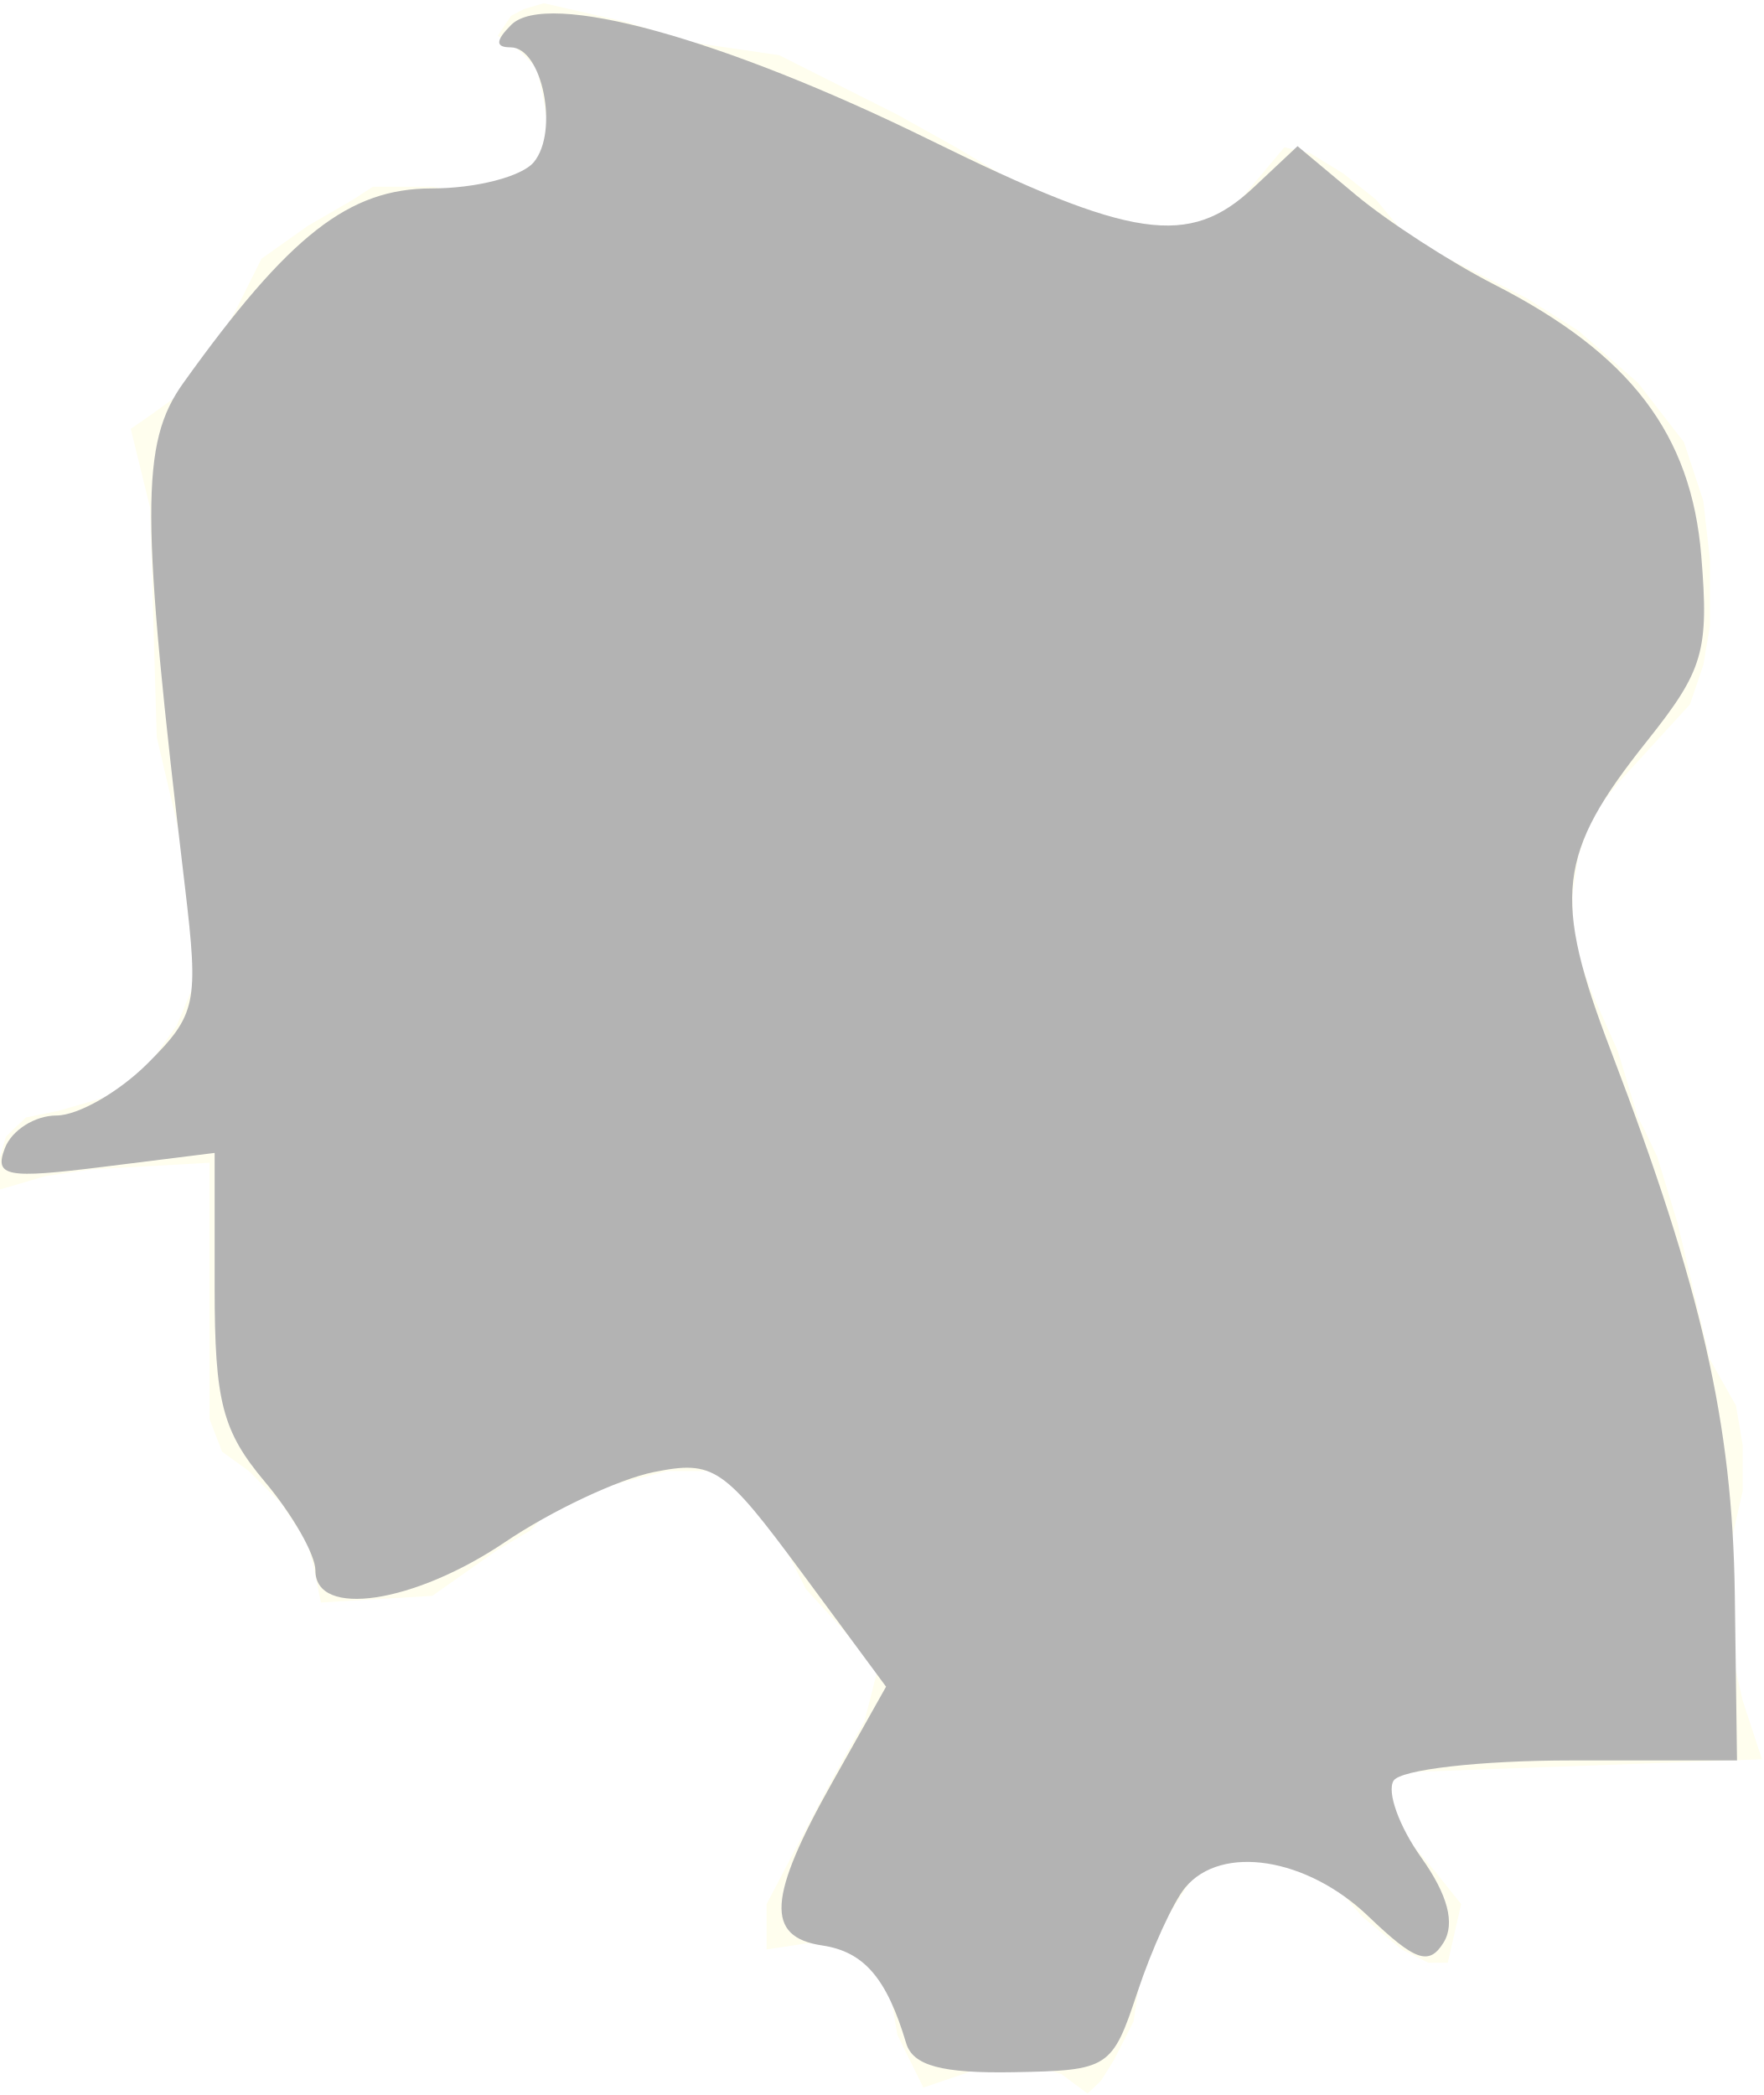
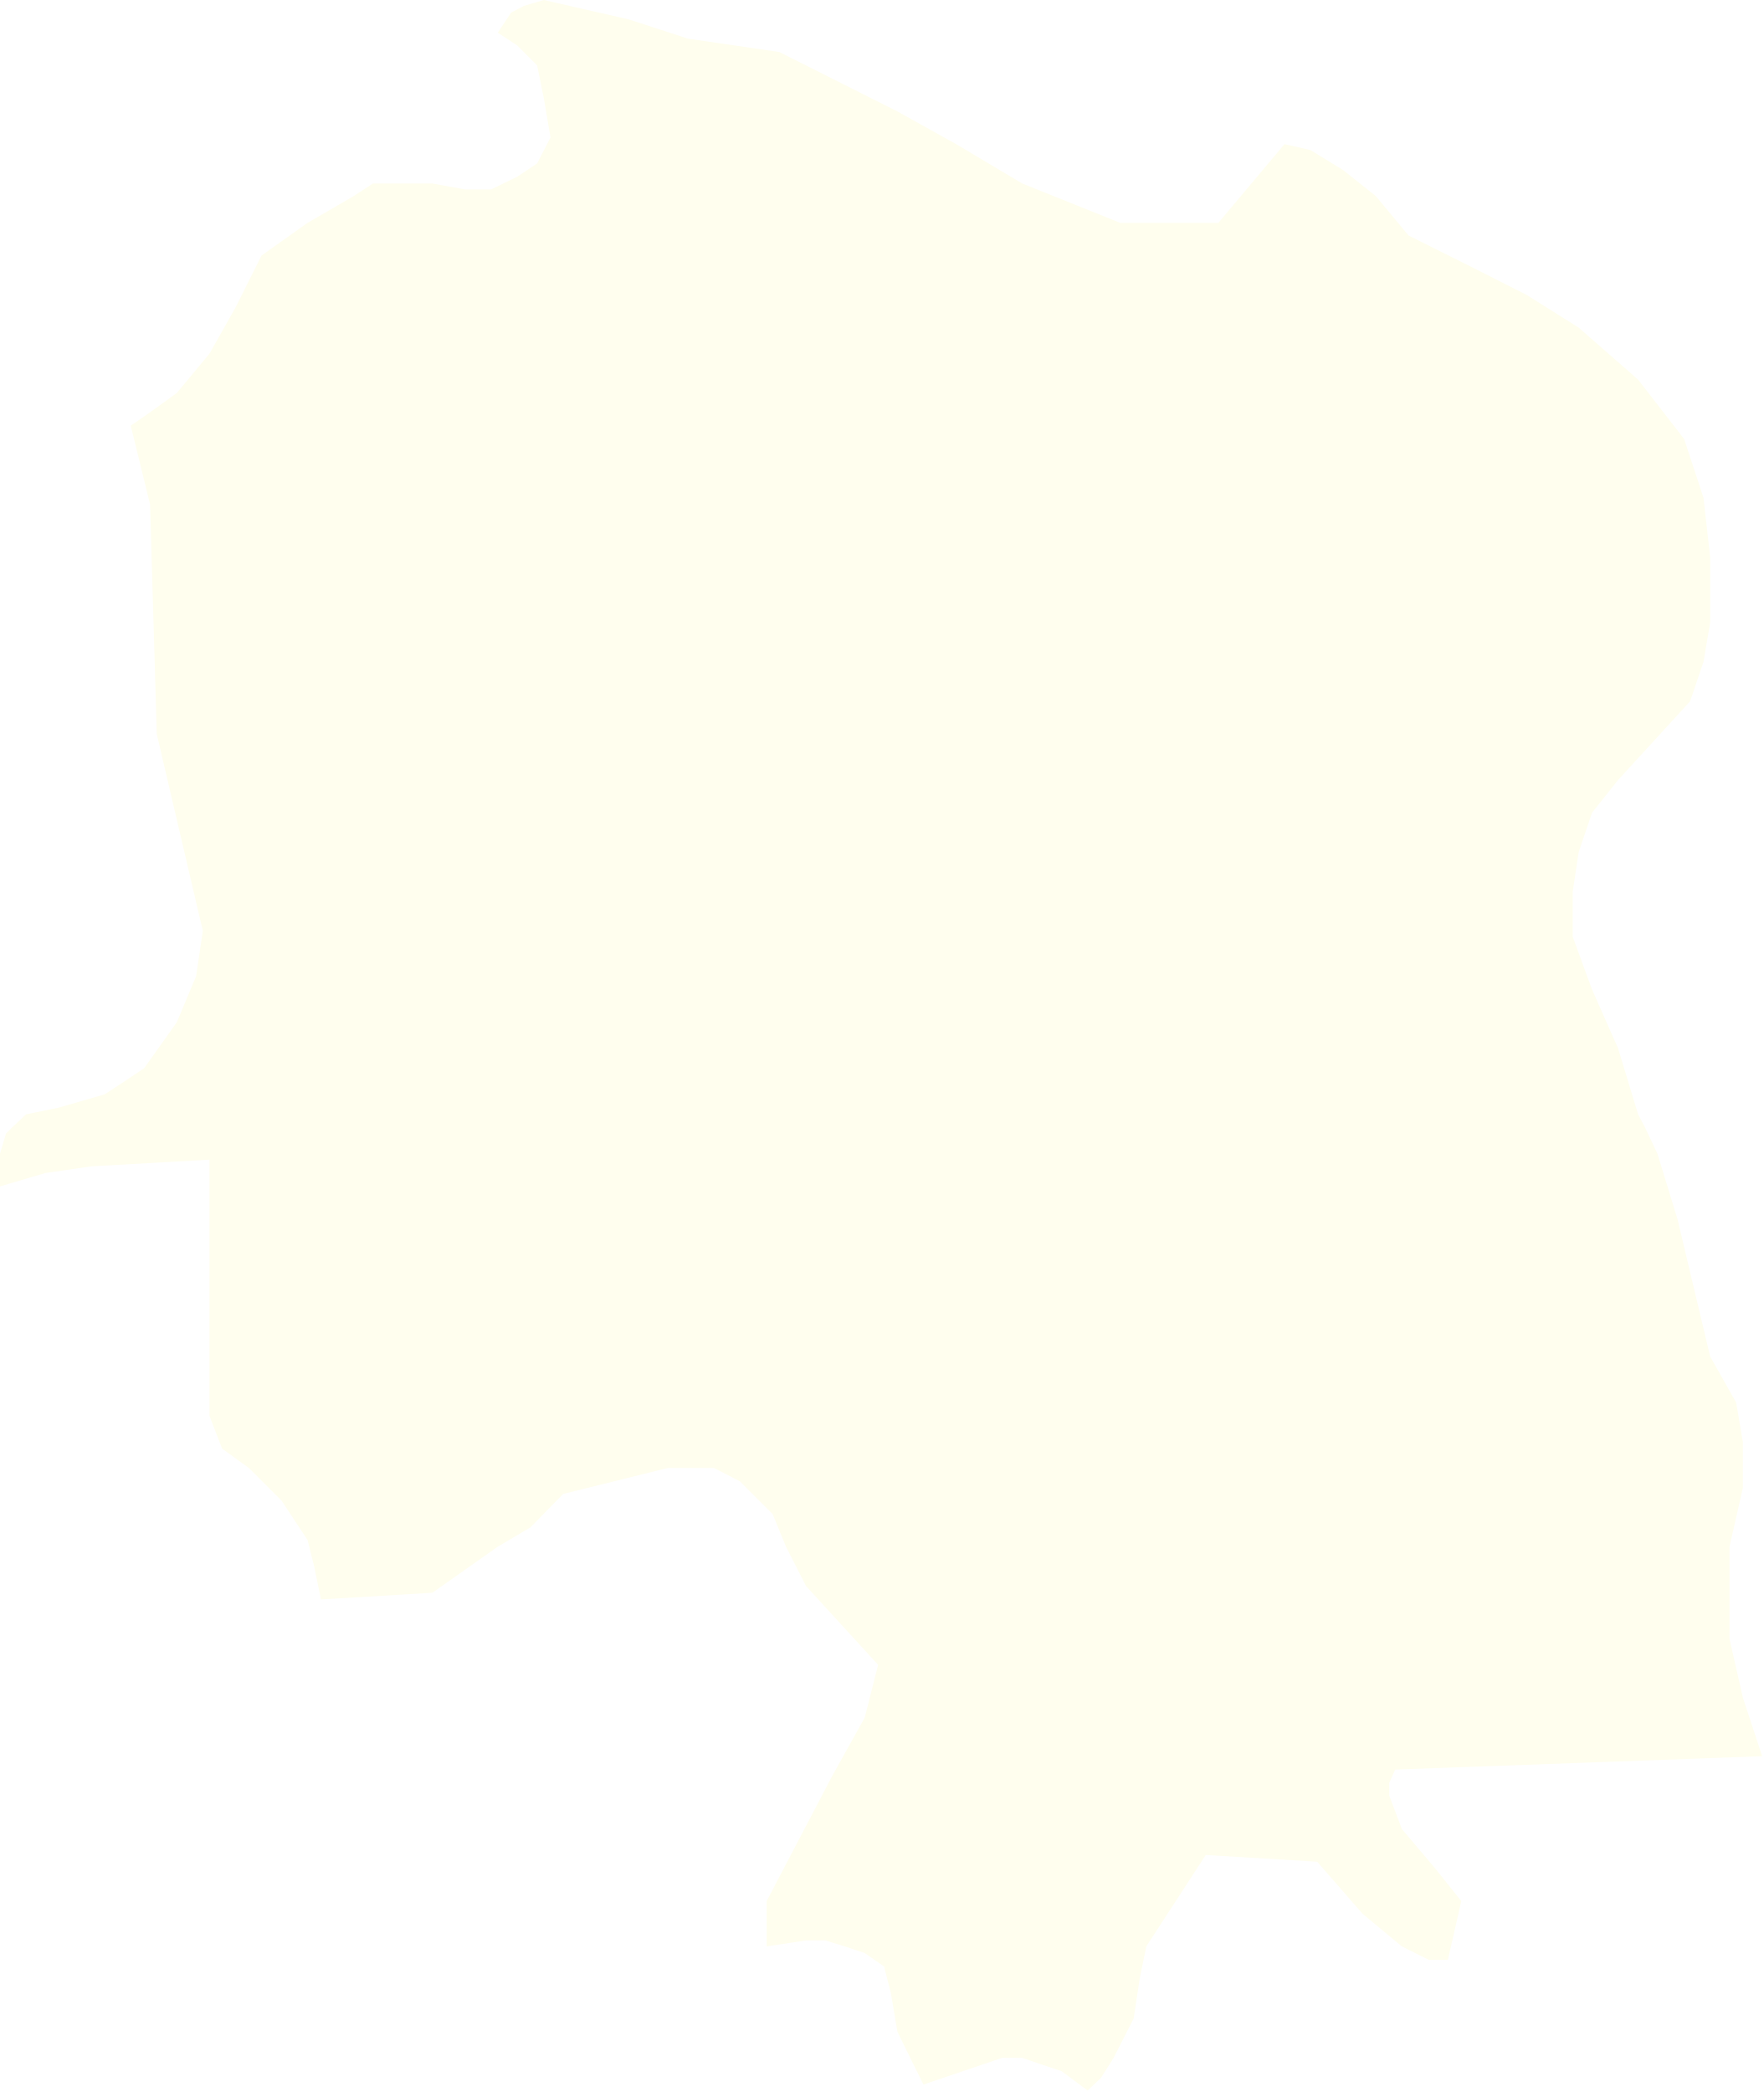
- <svg xmlns="http://www.w3.org/2000/svg" width="250" height="297" id="svg12097" version="1.1">
-   <defs id="defs12099" />
-   <g id="layer1" transform="translate(0,-755.3622)">
-     <g transform="matrix(0.1053075,0,0,0.1053075,-1611.415,-605.7044)" class="com.sun.star.drawing.CustomShape" id="g426">
+ <svg xmlns="http://www.w3.org/2000/svg" width="2374" height="2816" id="svg9761" version="1.1">
+   <defs id="defs9763" />
+   <g id="layer1" transform="translate(0,1763.638)">
+     <g transform="translate(-15302,-14692.638)" class="com.sun.star.drawing.CustomShape" id="g426">
      <g id="g428">
        <path style="fill:#fffeee;stroke:none" d="m 16766,15743 0,0 -35,-26 -27,-9 -26,-9 -27,0 -53,18 -53,18 0,0 -35,-71 0,0 -9,-53 -9,-35 -26,-18 -27,-9 -26,-8 -26,0 -53,8 0,0 0,-61 0,0 88,-168 44,-79 18,-71 0,0 -97,-106 -27,-53 -18,-44 0,0 -44,-44 -35,-18 -26,0 -36,0 0,0 -141,35 0,0 -44,45 -44,26 -88,62 0,0 -150,9 0,0 -9,-44 -9,-36 -35,-53 -44,-44 -36,-26 0,0 -17,-44 0,0 0,-345 0,0 -159,9 -62,9 -61,18 0,0 0,-44 8,-27 9,-9 18,-17 44,-9 62,-18 0,0 26,-17 27,-18 44,-62 26,-62 9,-61 0,0 -62,-265 0,0 -9,-309 0,0 -26,-106 0,0 26,-18 36,-26 44,-53 35,-62 35,-70 0,0 62,-44 62,-36 26,-17 36,0 44,0 44,8 0,0 35,0 35,-17 27,-18 18,-35 0,0 -9,-53 -9,-44 -27,-27 -26,-17 0,0 18,-27 17,-9 27,-8 35,8 79,18 80,26 0,0 123,18 0,0 159,80 79,44 89,53 0,0 132,53 0,0 132,0 0,0 89,-106 0,0 35,8 44,27 44,35 44,53 0,0 88,44 0,0 71,36 70,44 80,70 62,80 0,0 26,79 9,80 0,44 0,44 -9,53 -18,53 0,0 -97,106 -35,44 -18,53 -8,53 0,61 26,71 35,79 0,0 27,89 0,0 9,17 17,36 27,88 44,185 0,0 35,62 9,53 0,62 -18,79 0,0 0,124 18,79 26,79 0,0 -494,18 0,0 -8,18 0,17 17,45 44,52 36,45 0,0 -18,79 0,0 -26,0 -36,-18 -53,-44 -61,-70 0,0 -150,-9 0,0 -80,123 0,0 -9,44 -8,53 -27,53 -17,27 -18,17 0,0 0,0 z m -1464,-2814 0,0 z m 2373,2815 0,0 z" id="path430" />
        <rect style="fill:none;stroke:none" x="15302" y="12929" width="2374" height="2816" id="rect432" />
        <rect style="fill:none;stroke:none" x="15302" y="12929" width="2373" height="2815" id="rect434" />
      </g>
    </g>
-     <path style="fill:#b3b3b3" d="m 128.461,289.653 c -2.747,-9.212 -5.975,-12.971 -11.896,-13.852 -8.094,-1.204 -7.741,-6.82 1.455,-23.18 l 7.592,-13.506 -11.91,-16.123 c -11.118,-15.05 -12.515,-16.002 -20.998,-14.305 -4.998,1 -14.491,5.465 -21.096,9.922 -12.919,8.719 -26.894,10.817 -26.894,4.038 0,-2.237 -3.214,-7.886 -7.143,-12.555 -6.058,-7.2 -7.143,-11.385 -7.143,-27.568 l 0,-19.079 -15.753,1.968 c -13.801,1.724 -15.533,1.396 -13.98,-2.652 0.975,-2.541 4.265,-4.62 7.311,-4.62 3.046,0 8.863,-3.324 12.926,-7.388 6.923,-6.923 7.256,-8.496 5.291,-25 -6.323,-53.113 -6.352,-62.92 -0.214,-71.49 14.993,-20.934 23.45,-27.551 35.211,-27.551 6.25,0 12.754,-1.674 14.452,-3.72 3.619,-4.36 1.208,-16.28 -3.292,-16.28 -2.169,0 -2.143,-0.952 0.089,-3.184 5.004,-5.004 30.023,1.875 59.388,16.33 28.638,14.097 36.741,15.284 45.861,6.716 l 6.229,-5.852 8.24,6.89 c 4.532,3.79 13.383,9.52 19.669,12.733 19.275,9.855 27.91,21.176 29.325,38.446 1.107,13.511 0.315,16.216 -7.681,26.252 -12.762,16.015 -13.466,22.106 -5.091,44.032 12.827,33.58 17.203,52.786 17.525,76.923 l 0.315,23.571 -23.456,0 c -12.901,0 -24.256,1.294 -25.234,2.877 -0.978,1.582 0.784,6.475 3.915,10.872 3.778,5.306 4.846,9.367 3.173,12.073 -2.054,3.323 -4.028,2.633 -10.669,-3.729 -8.707,-8.341 -20.829,-10.243 -25.951,-4.071 -1.705,2.055 -4.756,8.73 -6.778,14.833 -3.582,10.809 -4.038,11.103 -17.582,11.345 -10.155,0.182 -14.255,-0.929 -15.206,-4.118 l 0,0 z" id="path12120" transform="translate(0,755.3622)" />
  </g>
</svg>
